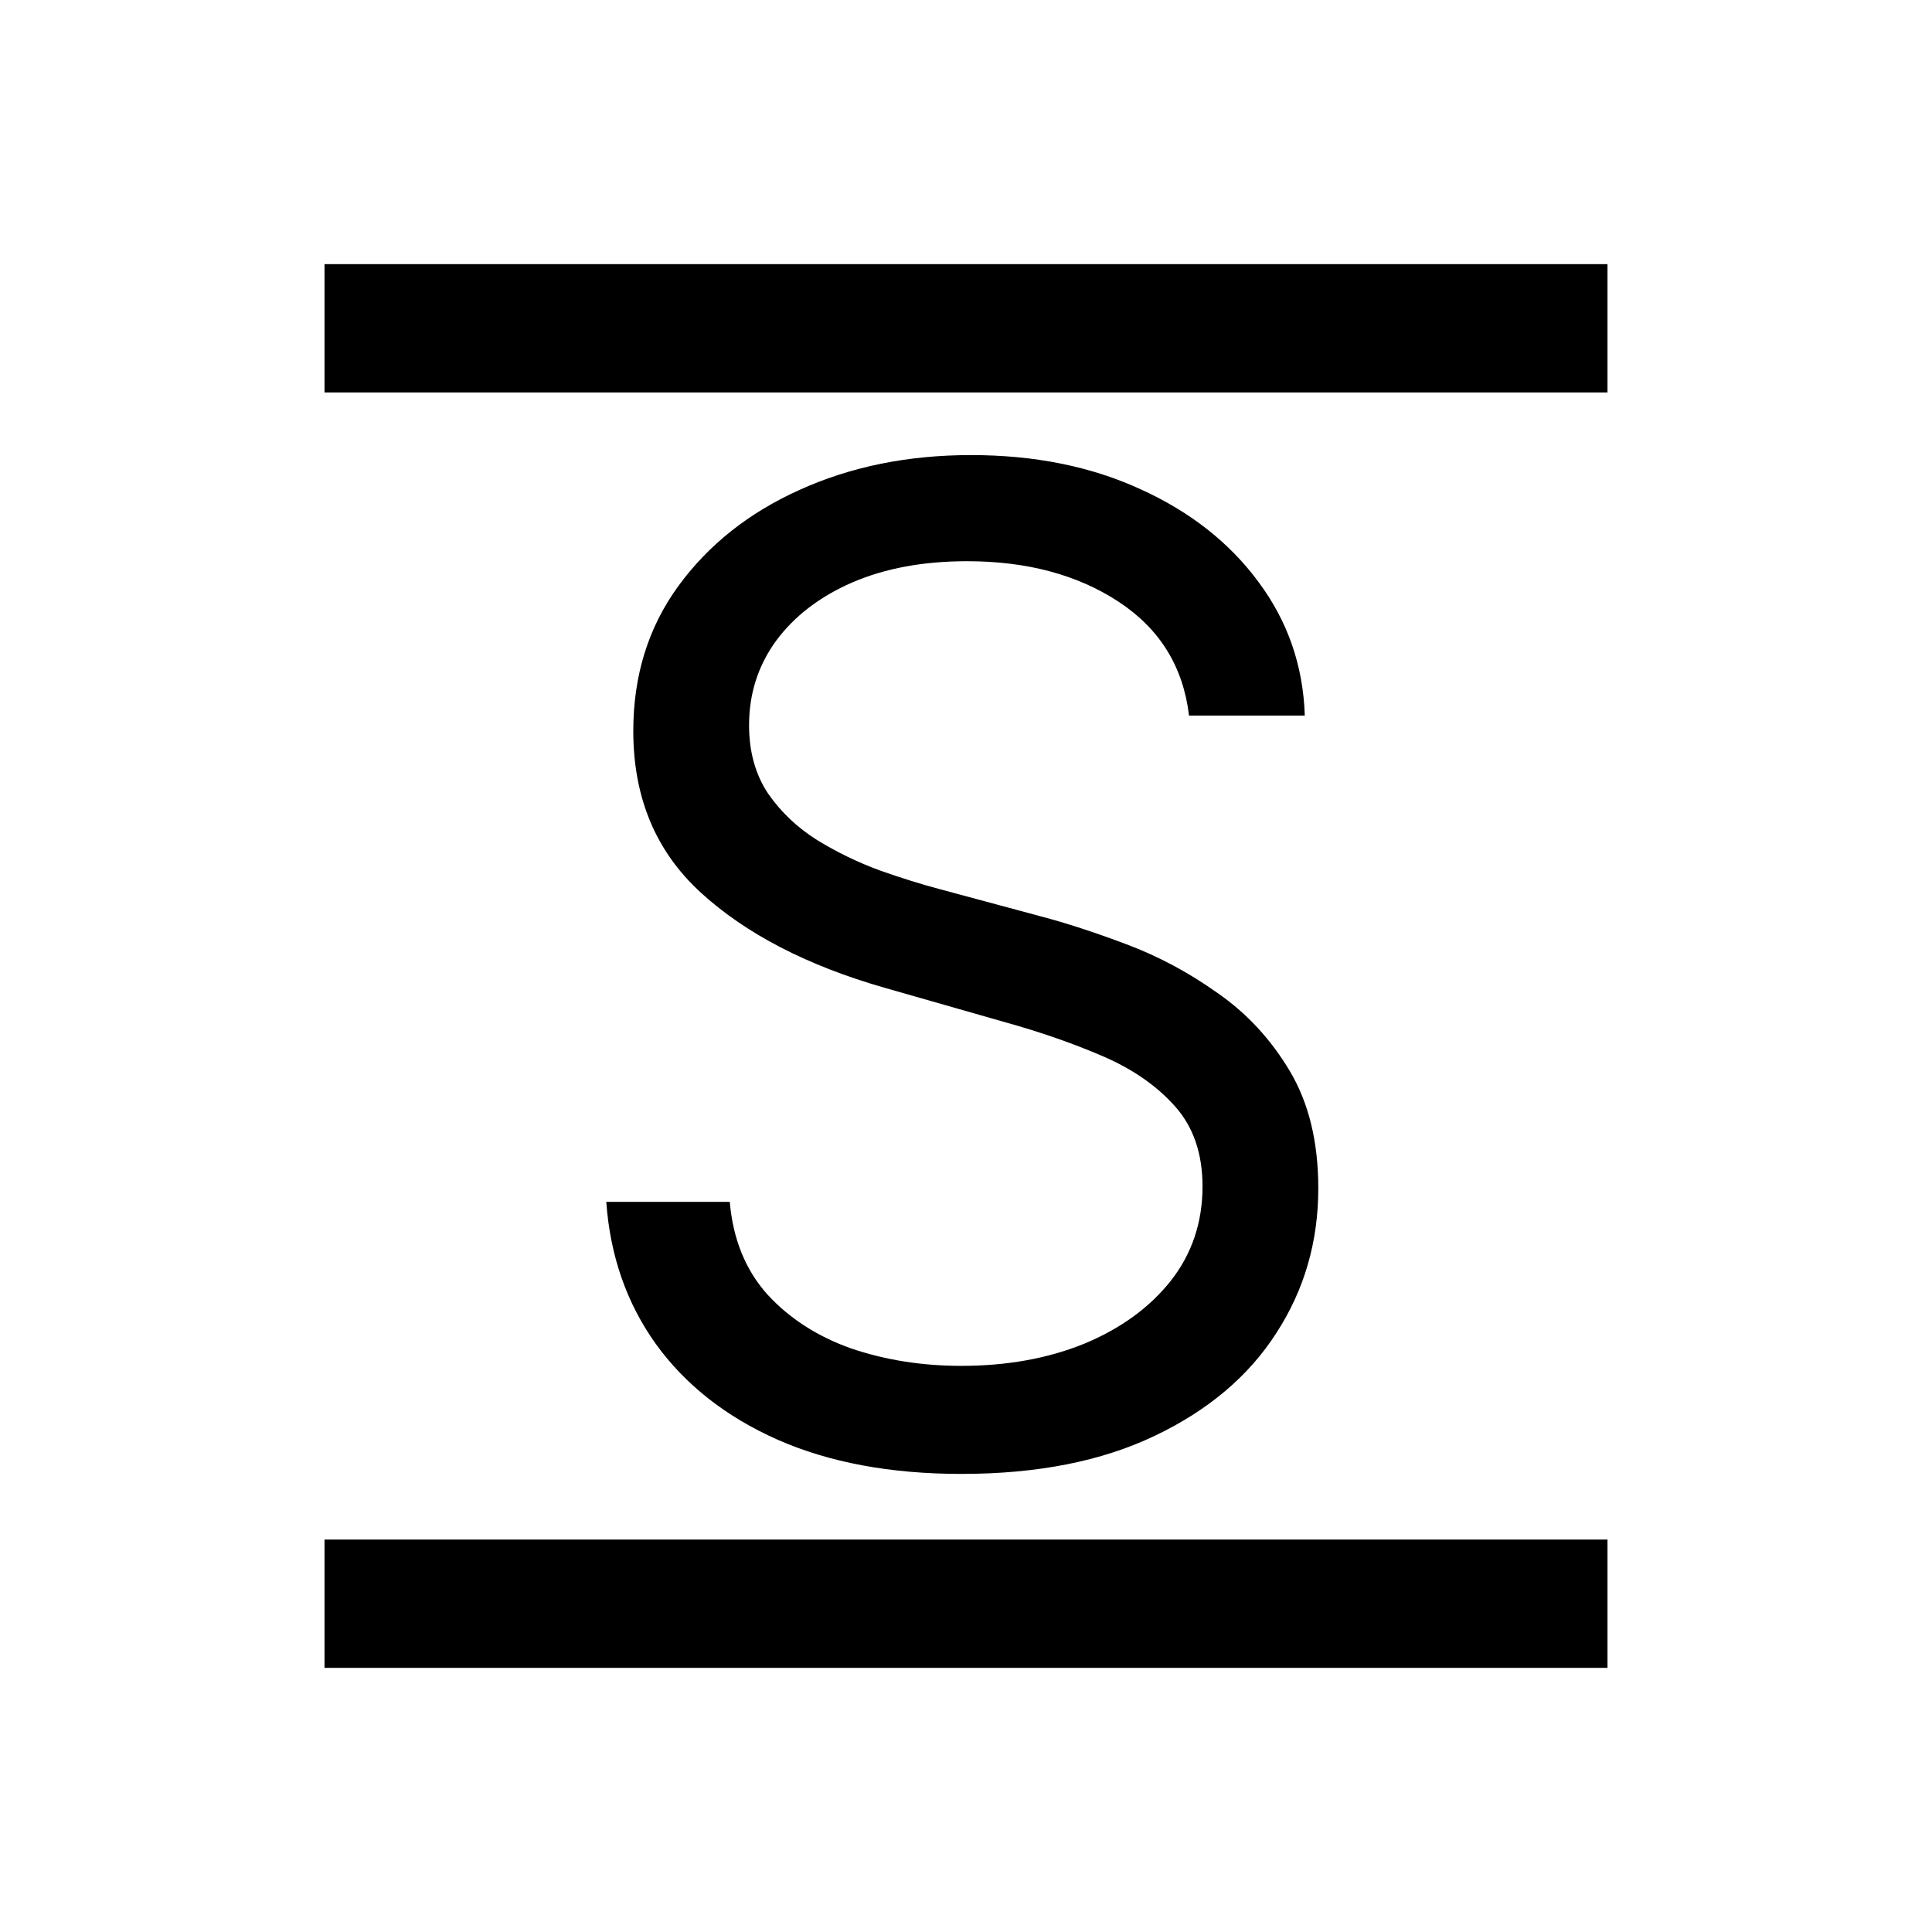
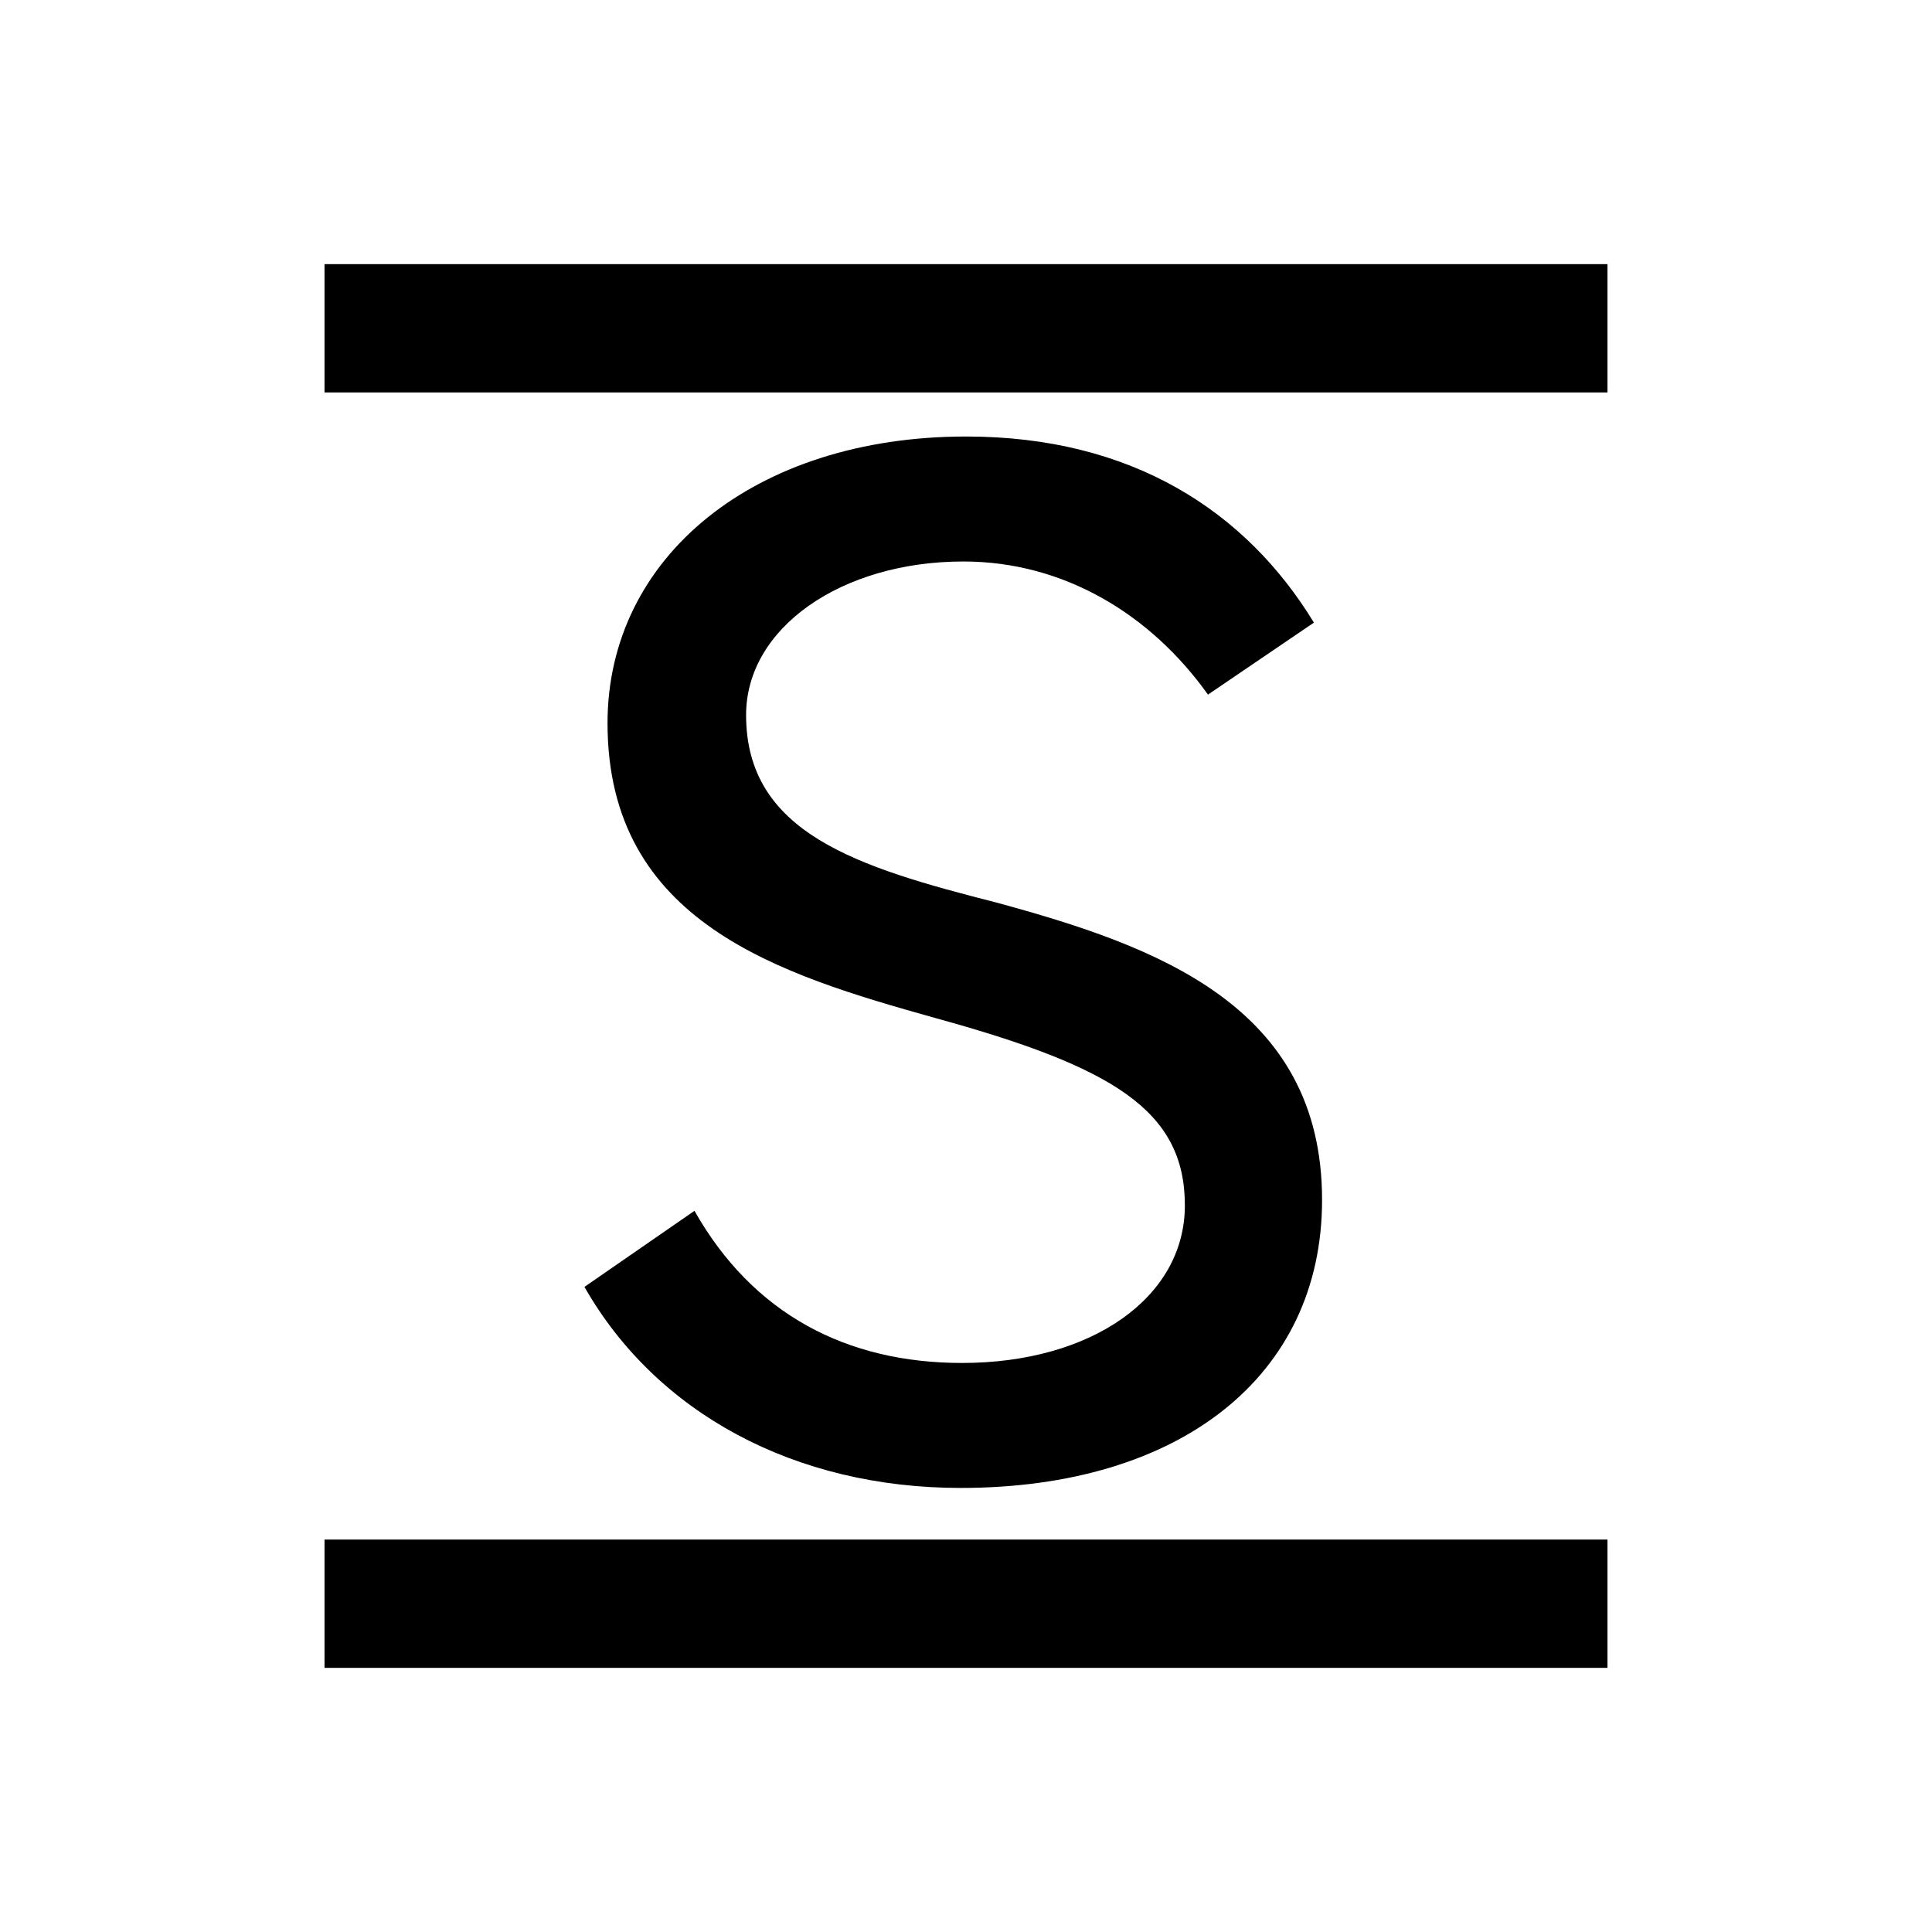
<svg xmlns="http://www.w3.org/2000/svg" width="256" height="256" viewBox="0 0 256 256" fill="none">
-   <path d="M157.551 94.818C156.784 88.341 153.673 83.312 148.218 79.733C142.764 76.153 136.073 74.364 128.147 74.364C122.352 74.364 117.281 75.301 112.934 77.176C108.63 79.051 105.264 81.629 102.835 84.91C100.448 88.192 99.255 91.92 99.255 96.097C99.255 99.591 100.086 102.595 101.748 105.109C103.453 107.581 105.626 109.648 108.268 111.31C110.91 112.929 113.68 114.271 116.578 115.337C119.475 116.359 122.139 117.19 124.568 117.83L137.863 121.409C141.272 122.304 145.065 123.54 149.241 125.116C153.46 126.693 157.487 128.845 161.322 131.572C165.2 134.257 168.396 137.709 170.91 141.928C173.424 146.146 174.681 151.324 174.681 157.46C174.681 164.534 172.828 170.926 169.12 176.636C165.455 182.347 160.086 186.885 153.012 190.251C145.981 193.618 137.437 195.301 127.38 195.301C118.005 195.301 109.887 193.788 103.026 190.763C96.208 187.737 90.839 183.518 86.918 178.107C83.041 172.695 80.846 166.409 80.335 159.25H96.698C97.124 164.193 98.786 168.284 101.684 171.523C104.624 174.719 108.332 177.105 112.806 178.682C117.323 180.216 122.181 180.983 127.38 180.983C133.431 180.983 138.865 180.003 143.68 178.043C148.495 176.04 152.309 173.27 155.122 169.733C157.934 166.153 159.34 161.977 159.34 157.205C159.34 152.858 158.126 149.321 155.697 146.594C153.268 143.866 150.072 141.651 146.109 139.946C142.146 138.241 137.863 136.75 133.261 135.472L117.153 130.869C106.926 127.929 98.829 123.732 92.863 118.277C86.897 112.822 83.914 105.685 83.914 96.864C83.914 89.534 85.896 83.142 89.859 77.688C93.865 72.19 99.234 67.929 105.967 64.903C112.742 61.835 120.306 60.301 128.659 60.301C137.096 60.301 144.596 61.814 151.159 64.84C157.721 67.822 162.92 71.913 166.755 77.112C170.633 82.311 172.678 88.213 172.892 94.818H157.551Z" fill="#000000" />
+   <path d="M127.301 197.16C105.341 197.16 86.981 187.26 77.441 170.52L92.021 160.44C99.761 174.12 112.181 180.6 127.481 180.6C144.581 180.6 157.001 171.96 157.001 159.72C157.001 147.12 147.461 141.36 123.881 134.88C103.361 129.12 80.501 122.28 80.501 95.82C80.501 73.86 99.941 57.84 128.021 57.84C149.981 57.84 165.101 67.74 174.101 82.5L160.061 92.04C152.501 81.42 140.981 74.4 127.661 74.4C111.461 74.4 98.861 83.22 98.861 94.74C98.861 110.4 113.621 114.9 131.981 119.58C153.221 125.34 175.181 133.26 175.181 159C175.181 182.4 156.281 197.16 127.301 197.16Z" fill="#000000" />
  <rect x="43" y="204" width="170" height="17" fill="#000000" />
  <rect x="43" y="35" width="170" height="17" fill="#000000" />
</svg>
